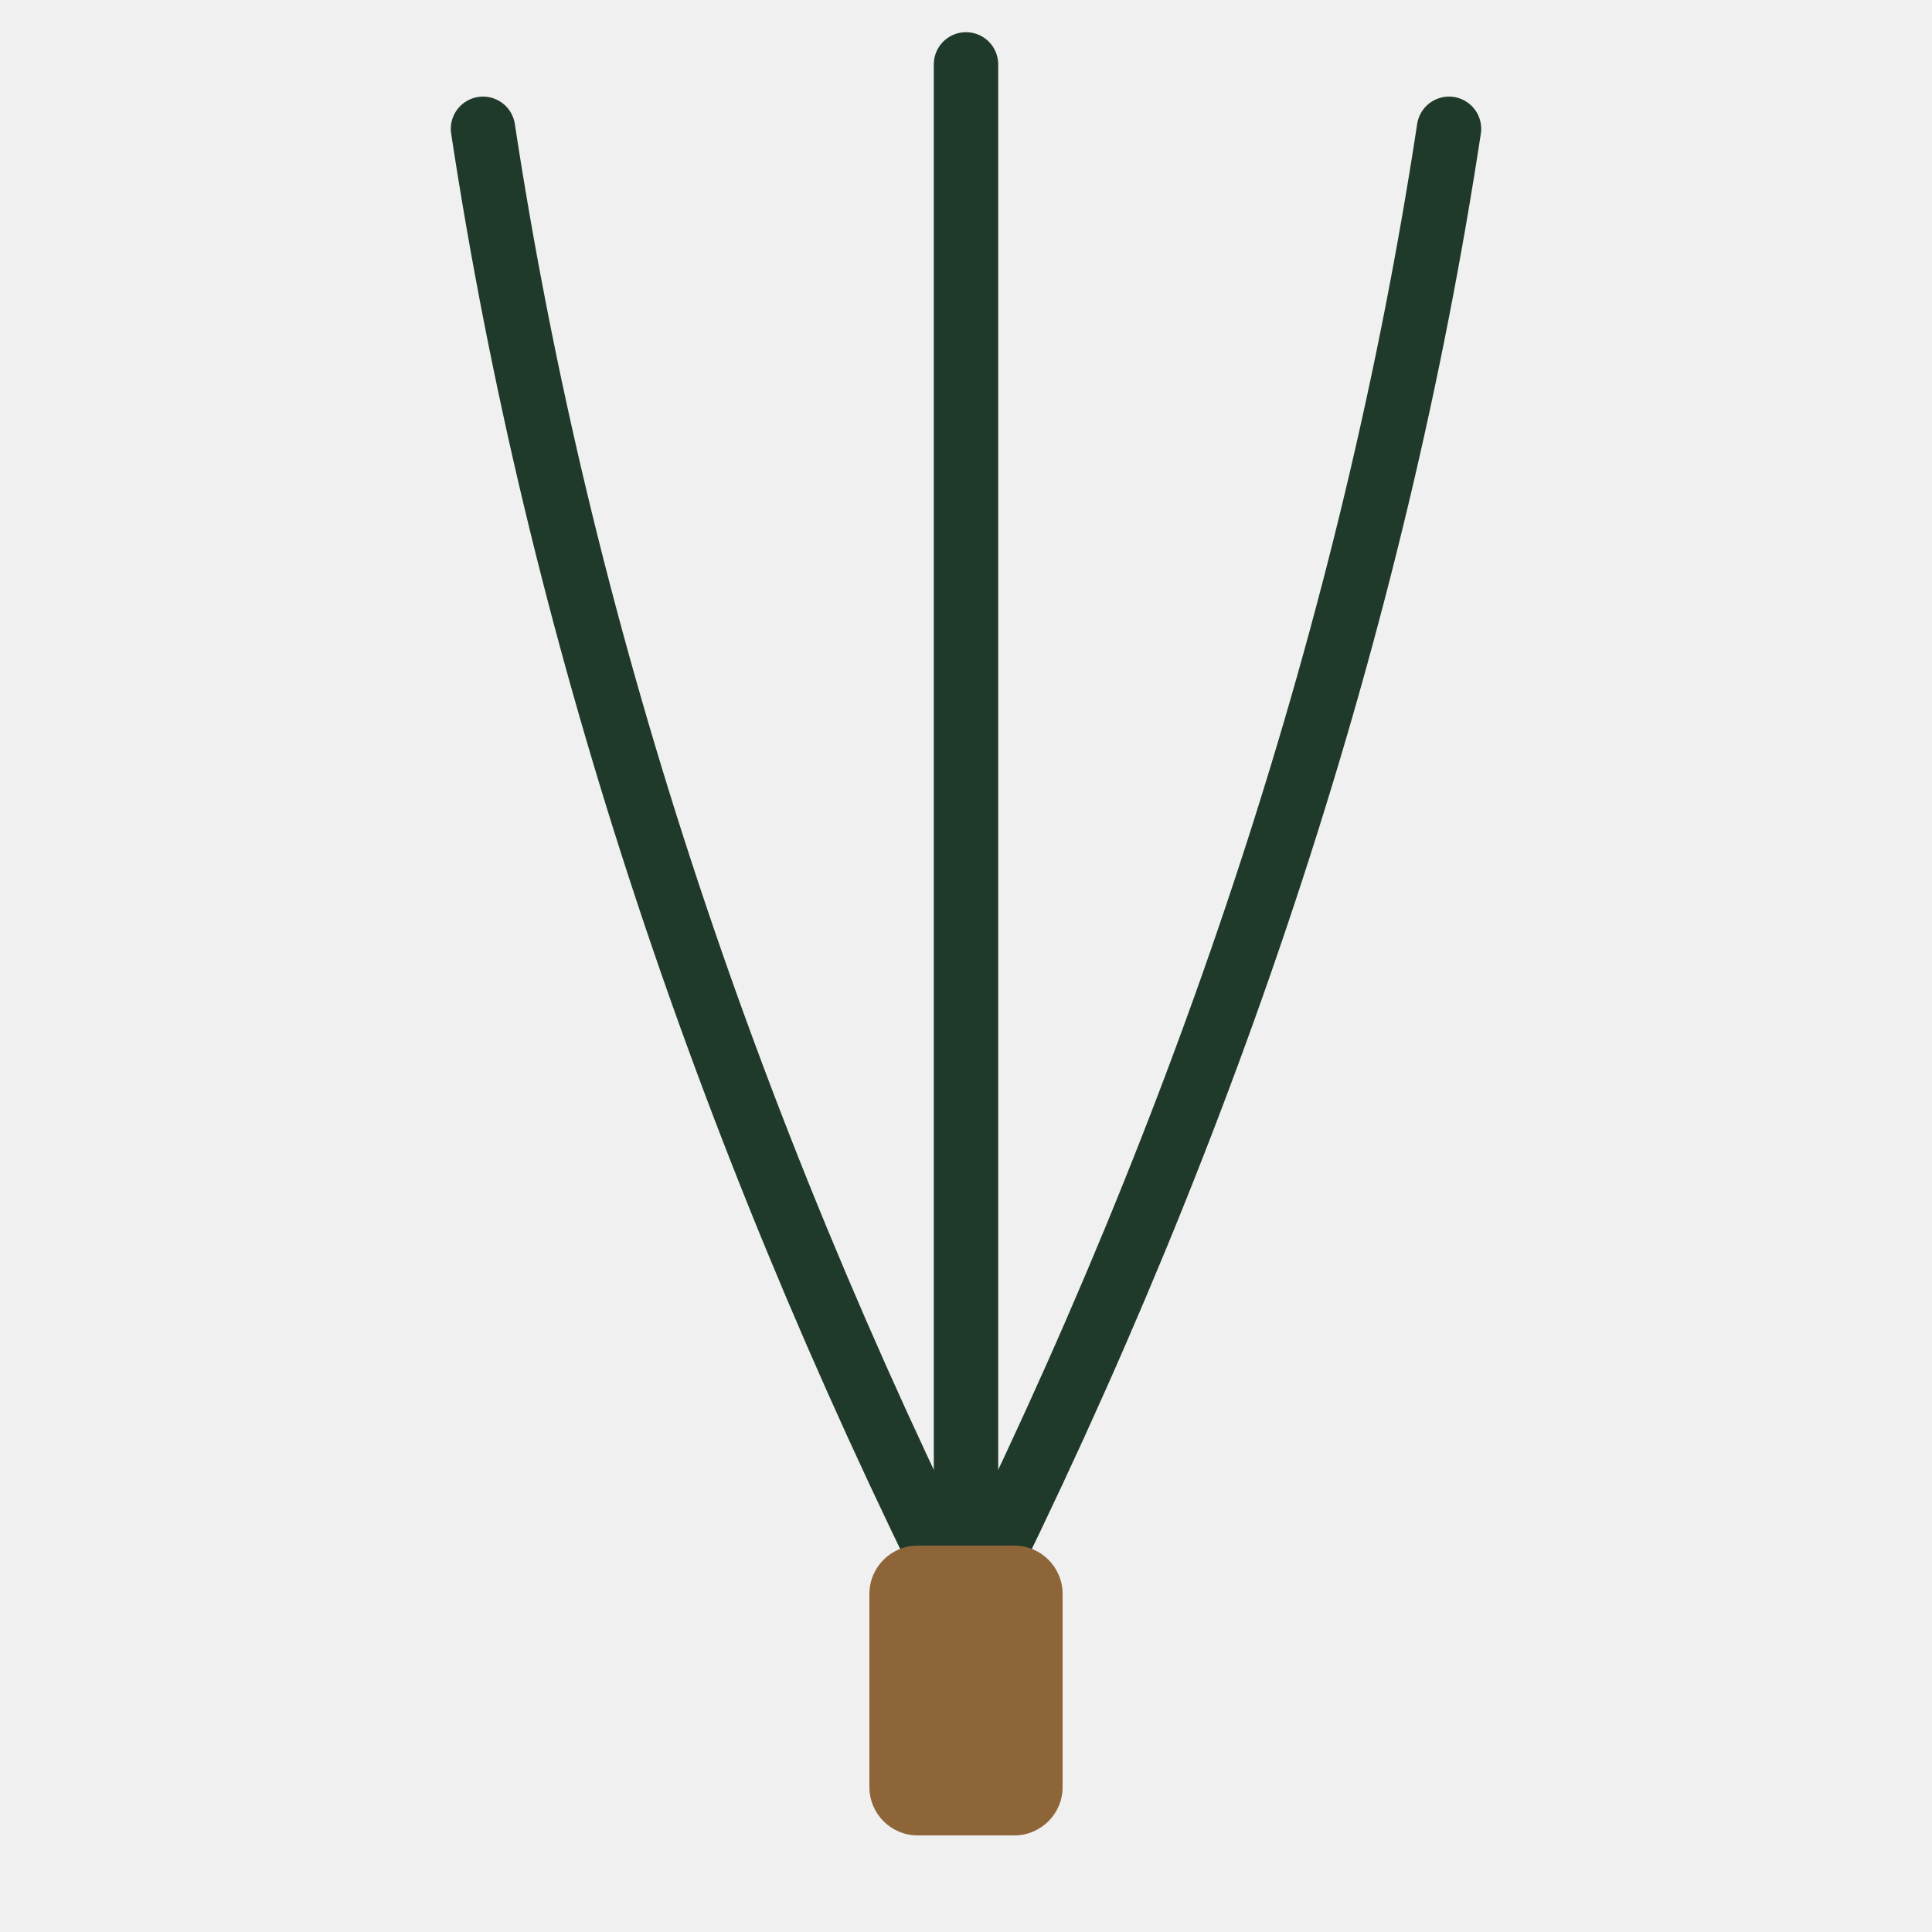
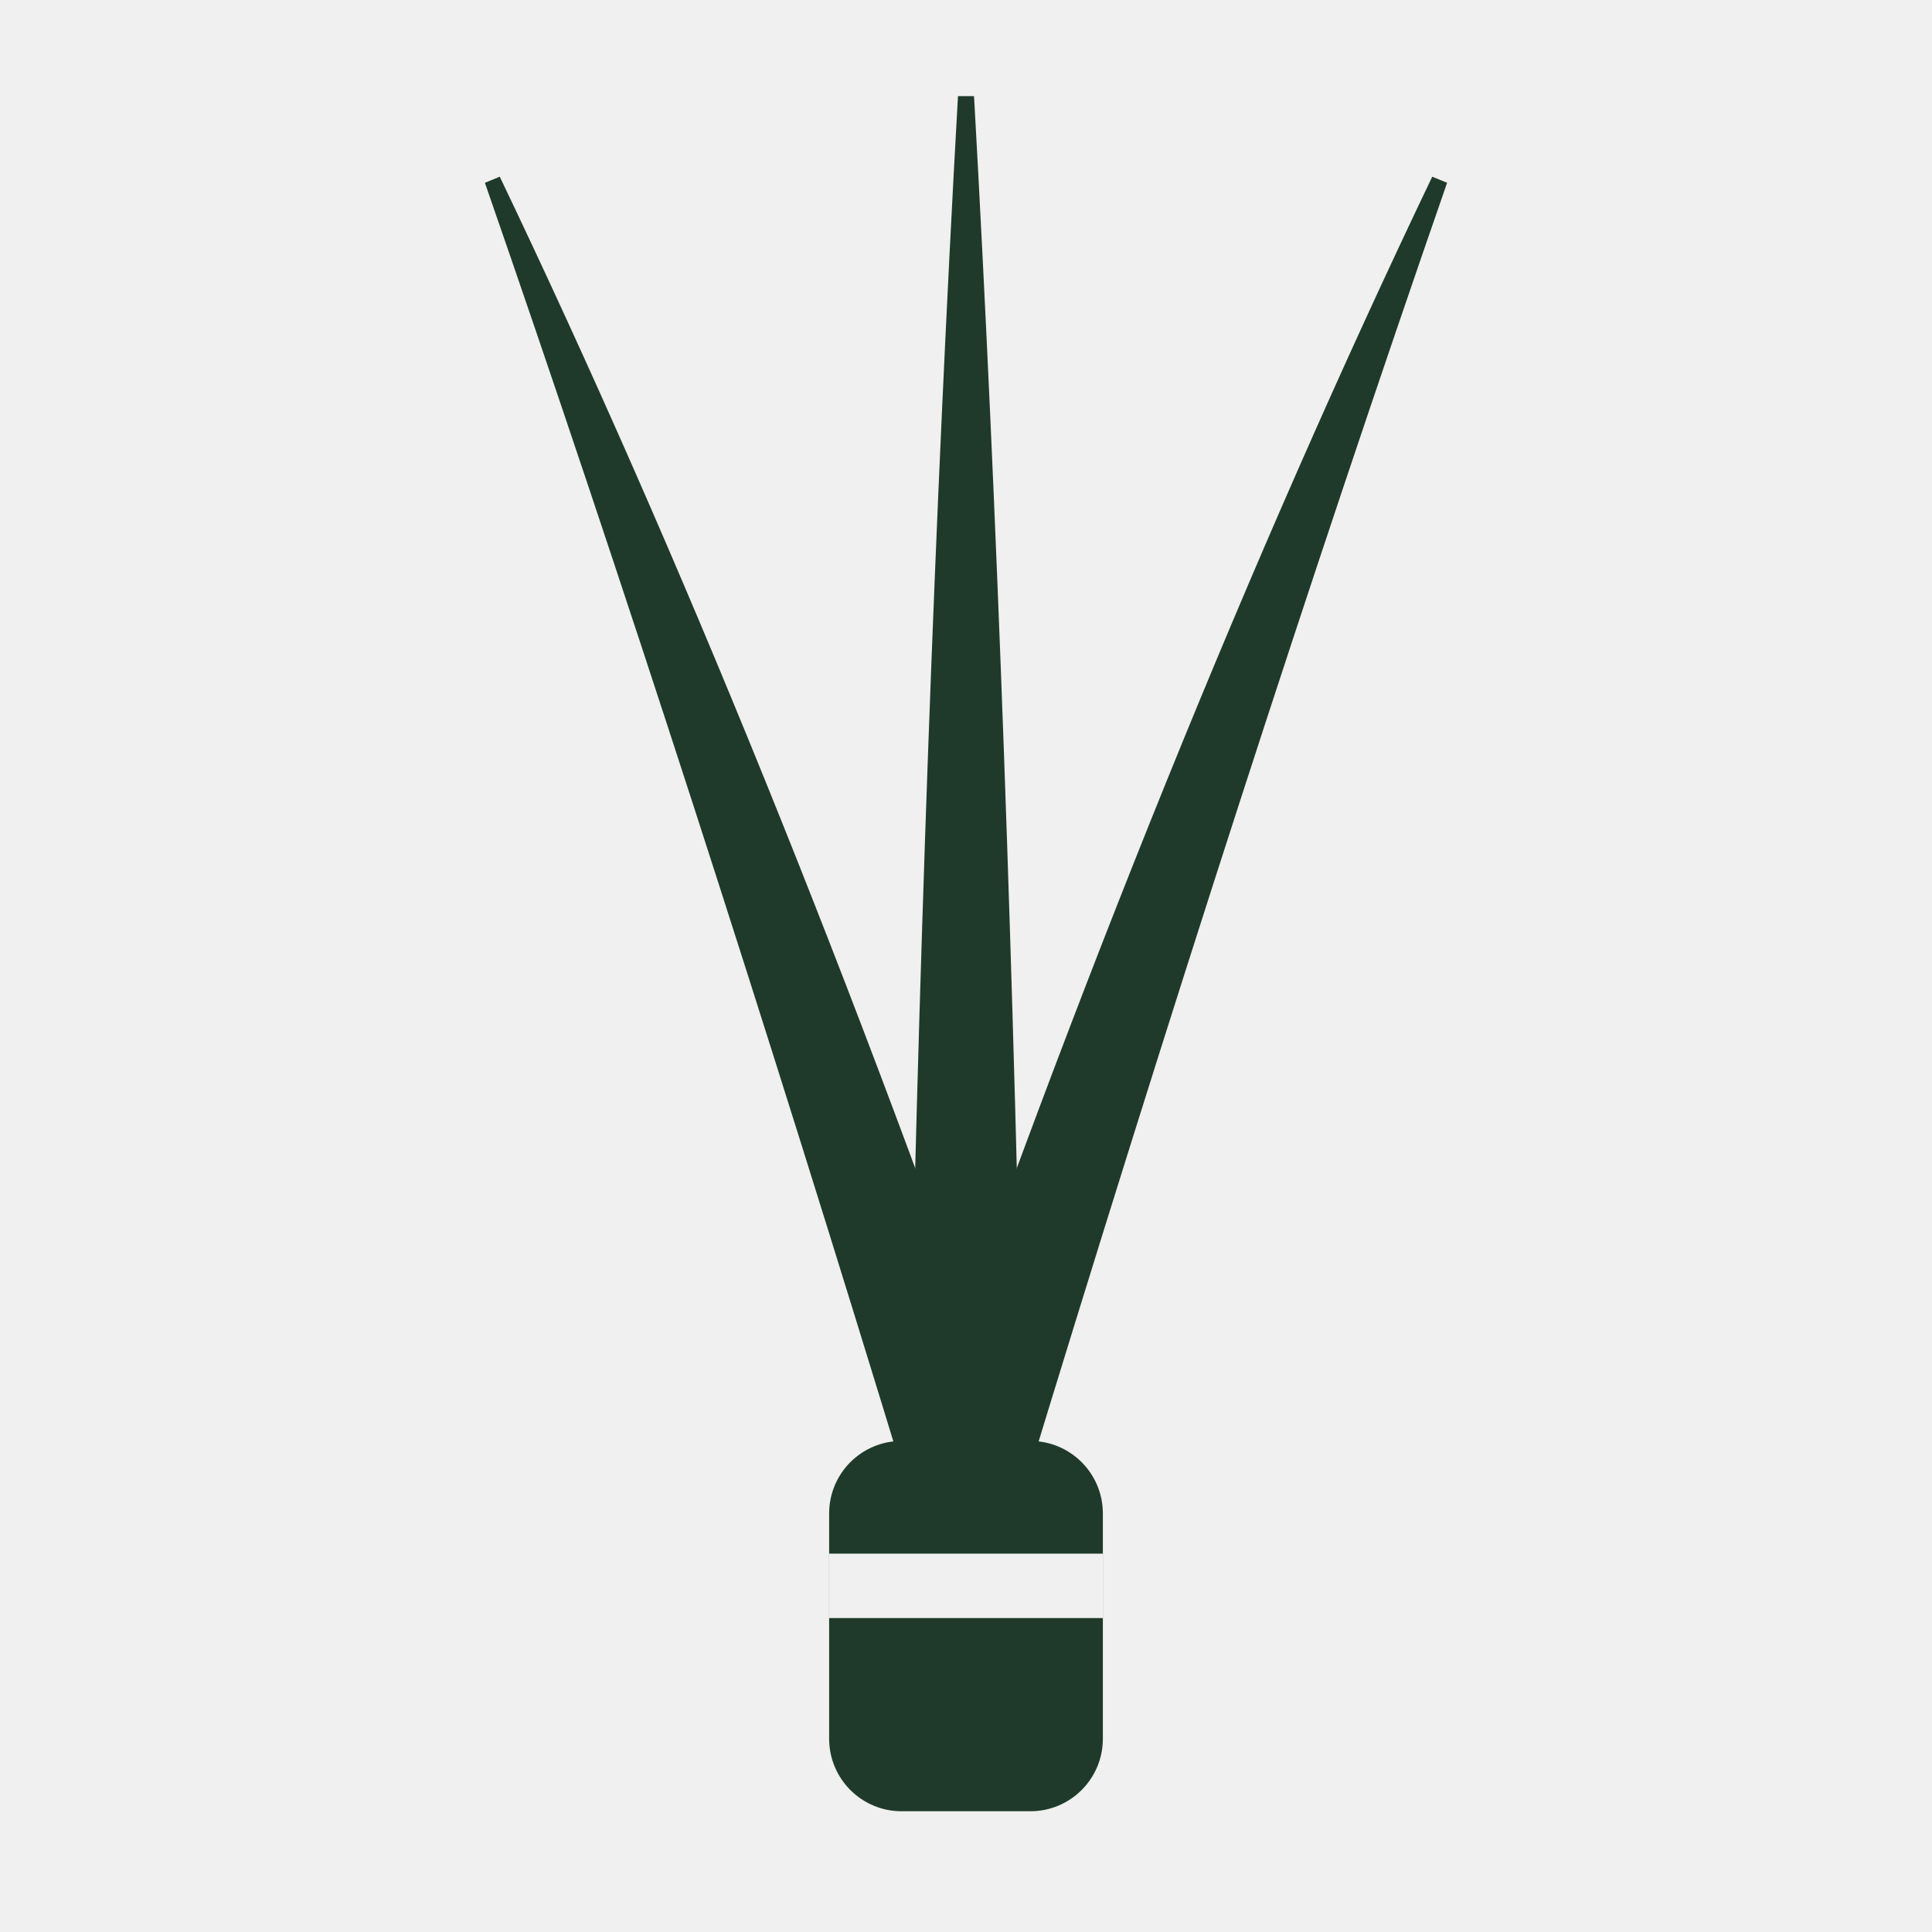
<svg xmlns="http://www.w3.org/2000/svg" viewBox="0 0 120 120" width="120" height="120">
-   <path d="M60 100 Q37.0 54.0 30 8" fill="none" stroke="#1F3A2B" stroke-width="4" stroke-linecap="round" />
-   <path d="M60 100 Q60.0 52.0 60 4" fill="none" stroke="#1F3A2B" stroke-width="4" stroke-linecap="round" />
-   <path d="M60 100 Q83.0 54.0 90 8" fill="none" stroke="#1F3A2B" stroke-width="4" stroke-linecap="round" />
-   <rect x="54" y="96" width="12" height="18" rx="3" fill="#8E6538" />
+   <mask id="m3" maskUnits="userSpaceOnUse" x="0" y="0" width="120" height="120">
+     <g fill="#fff" stroke="#fff">
+       <path d="M57.09 93.06 Q43.29 47.75 30.59 11.19 Q47.37 46.26 62.91 90.94 Z" />
+       <path d="M56.90 92.00 Q57.83 44.70 60.00 6.00 Q62.17 44.70 63.10 92.00 Z" />
+       <path d="M57.09 90.94 Q72.63 46.26 89.41 11.19 Q76.71 47.75 62.91 93.06 Z" />
+       <rect x="52" y="90" width="16" height="22" rx="4" />
+     </g>
+     <g fill="#000" stroke="#000">
+       <rect x="52" y="97" width="16" height="3" />
+     </g>
+   </mask>
+   <rect width="120" height="120" fill="#1F3A2B" mask="url(#m3)" />
</svg>
